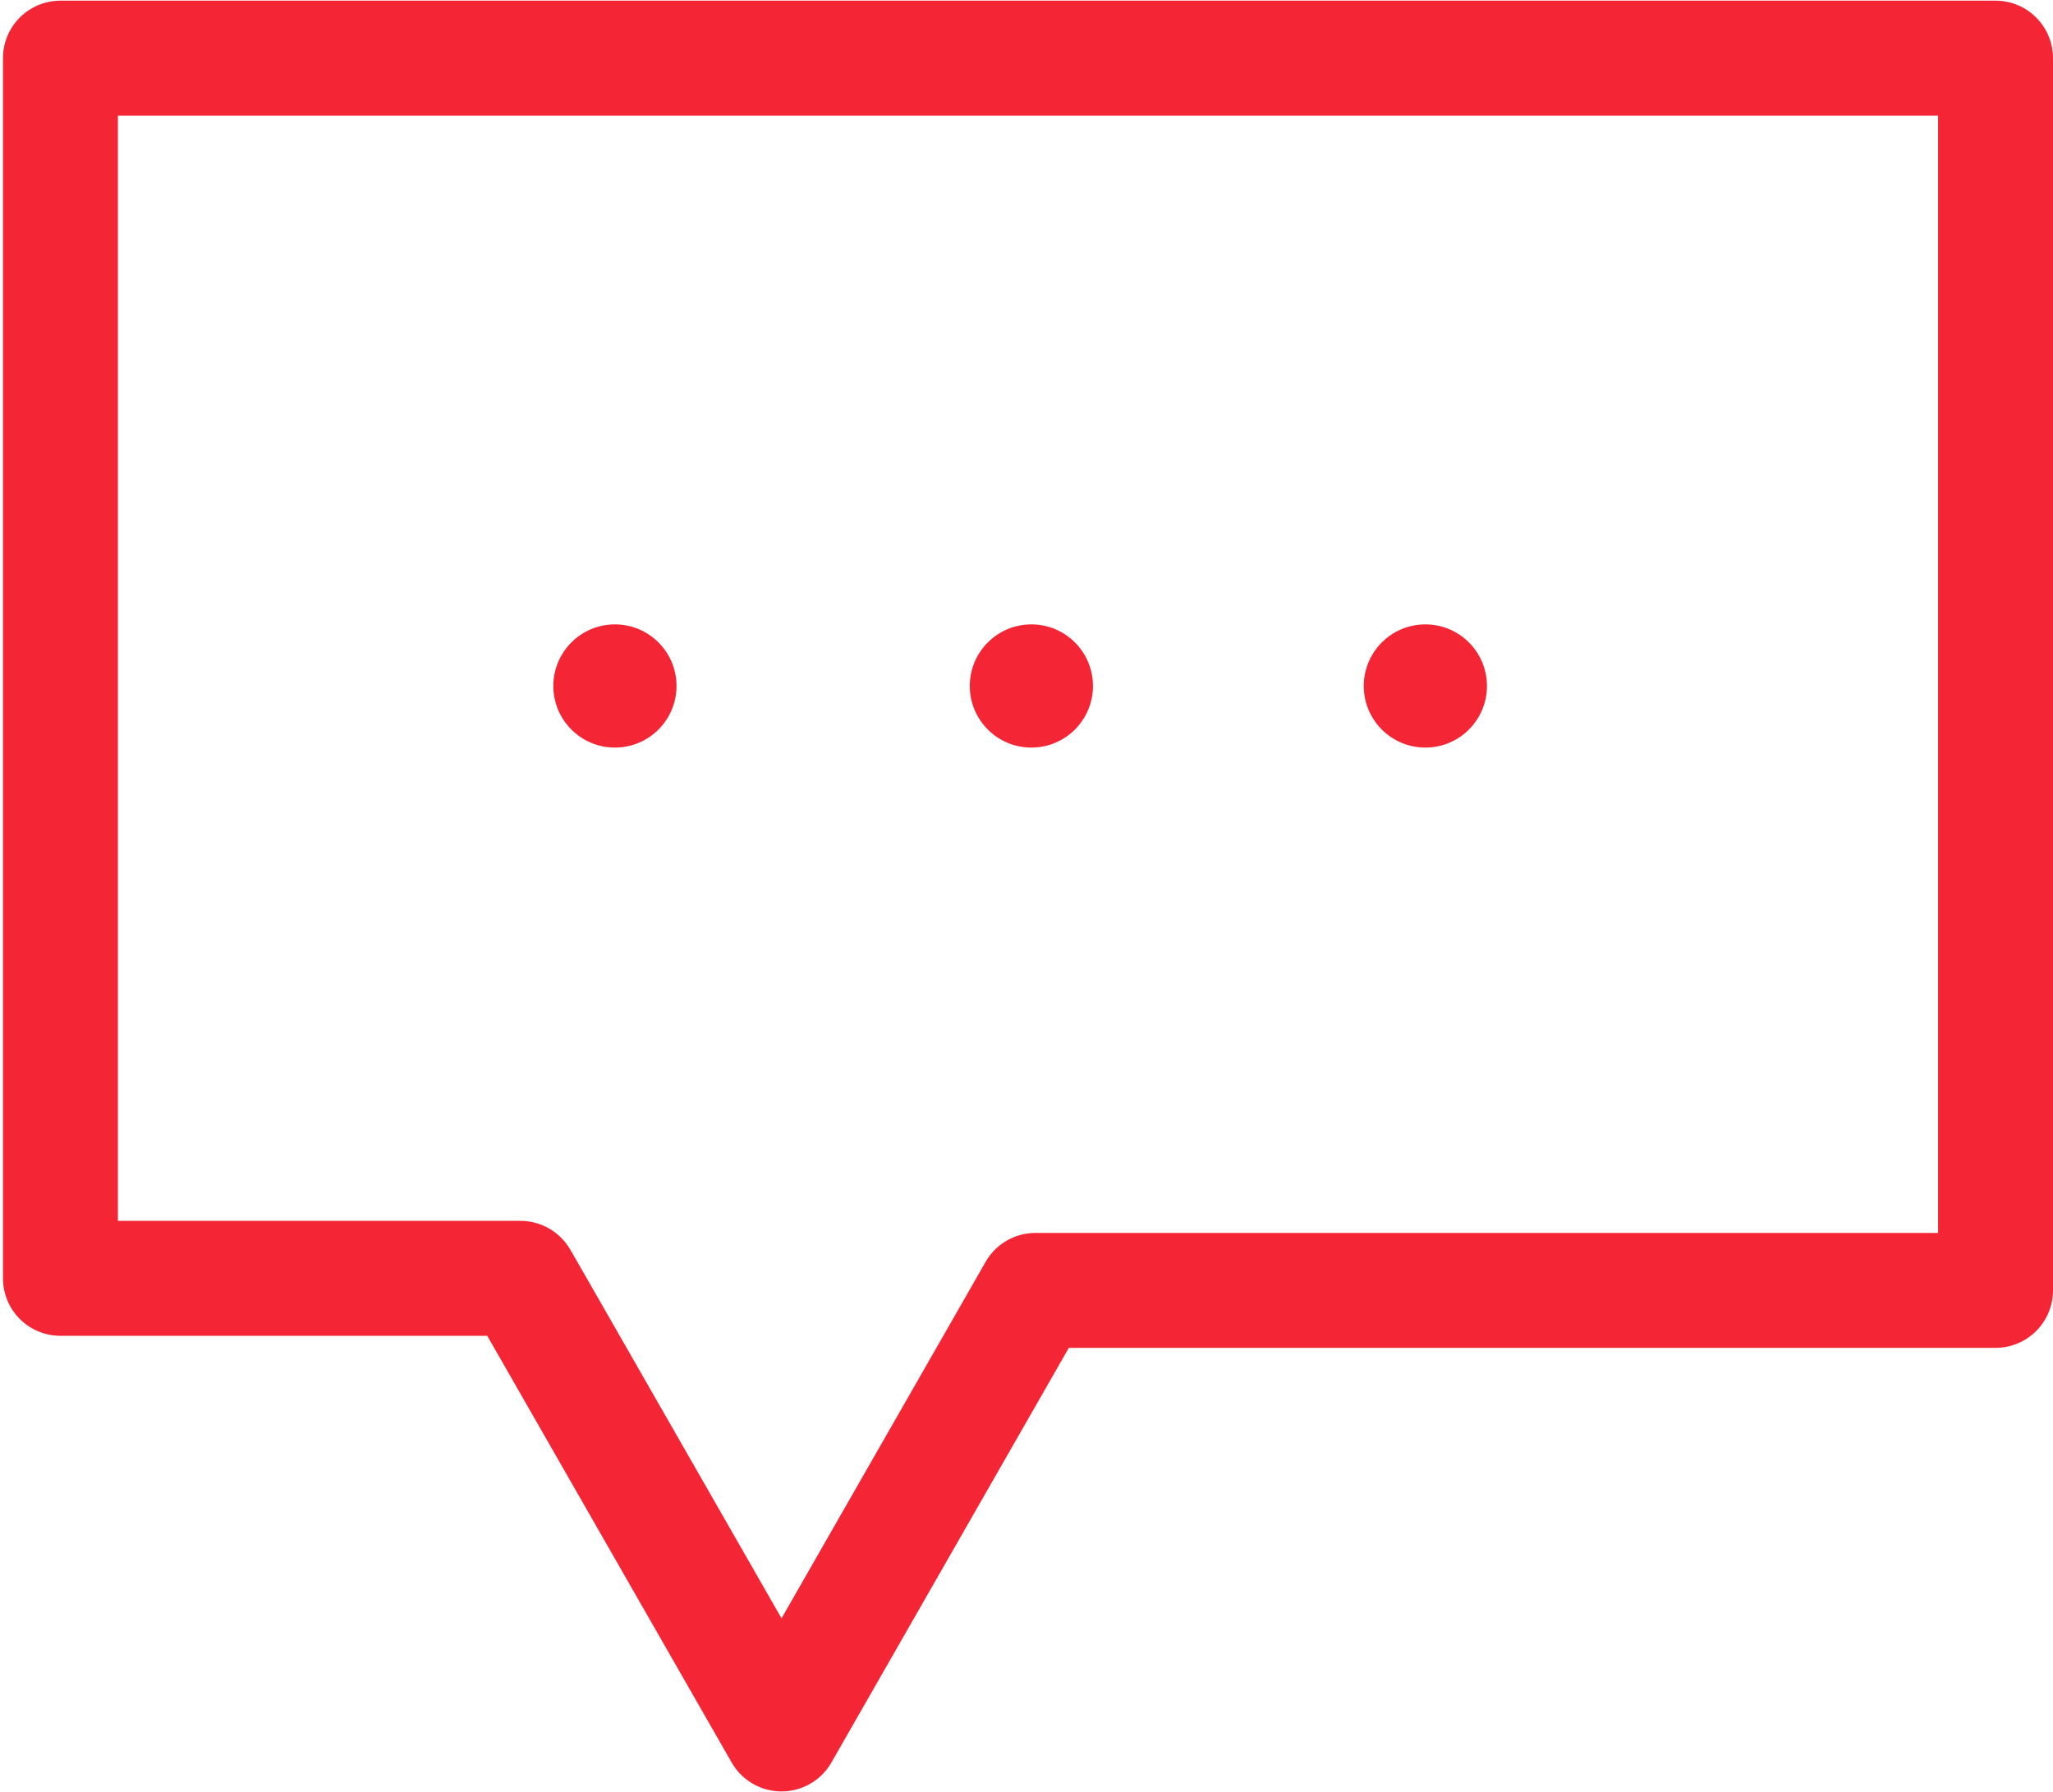
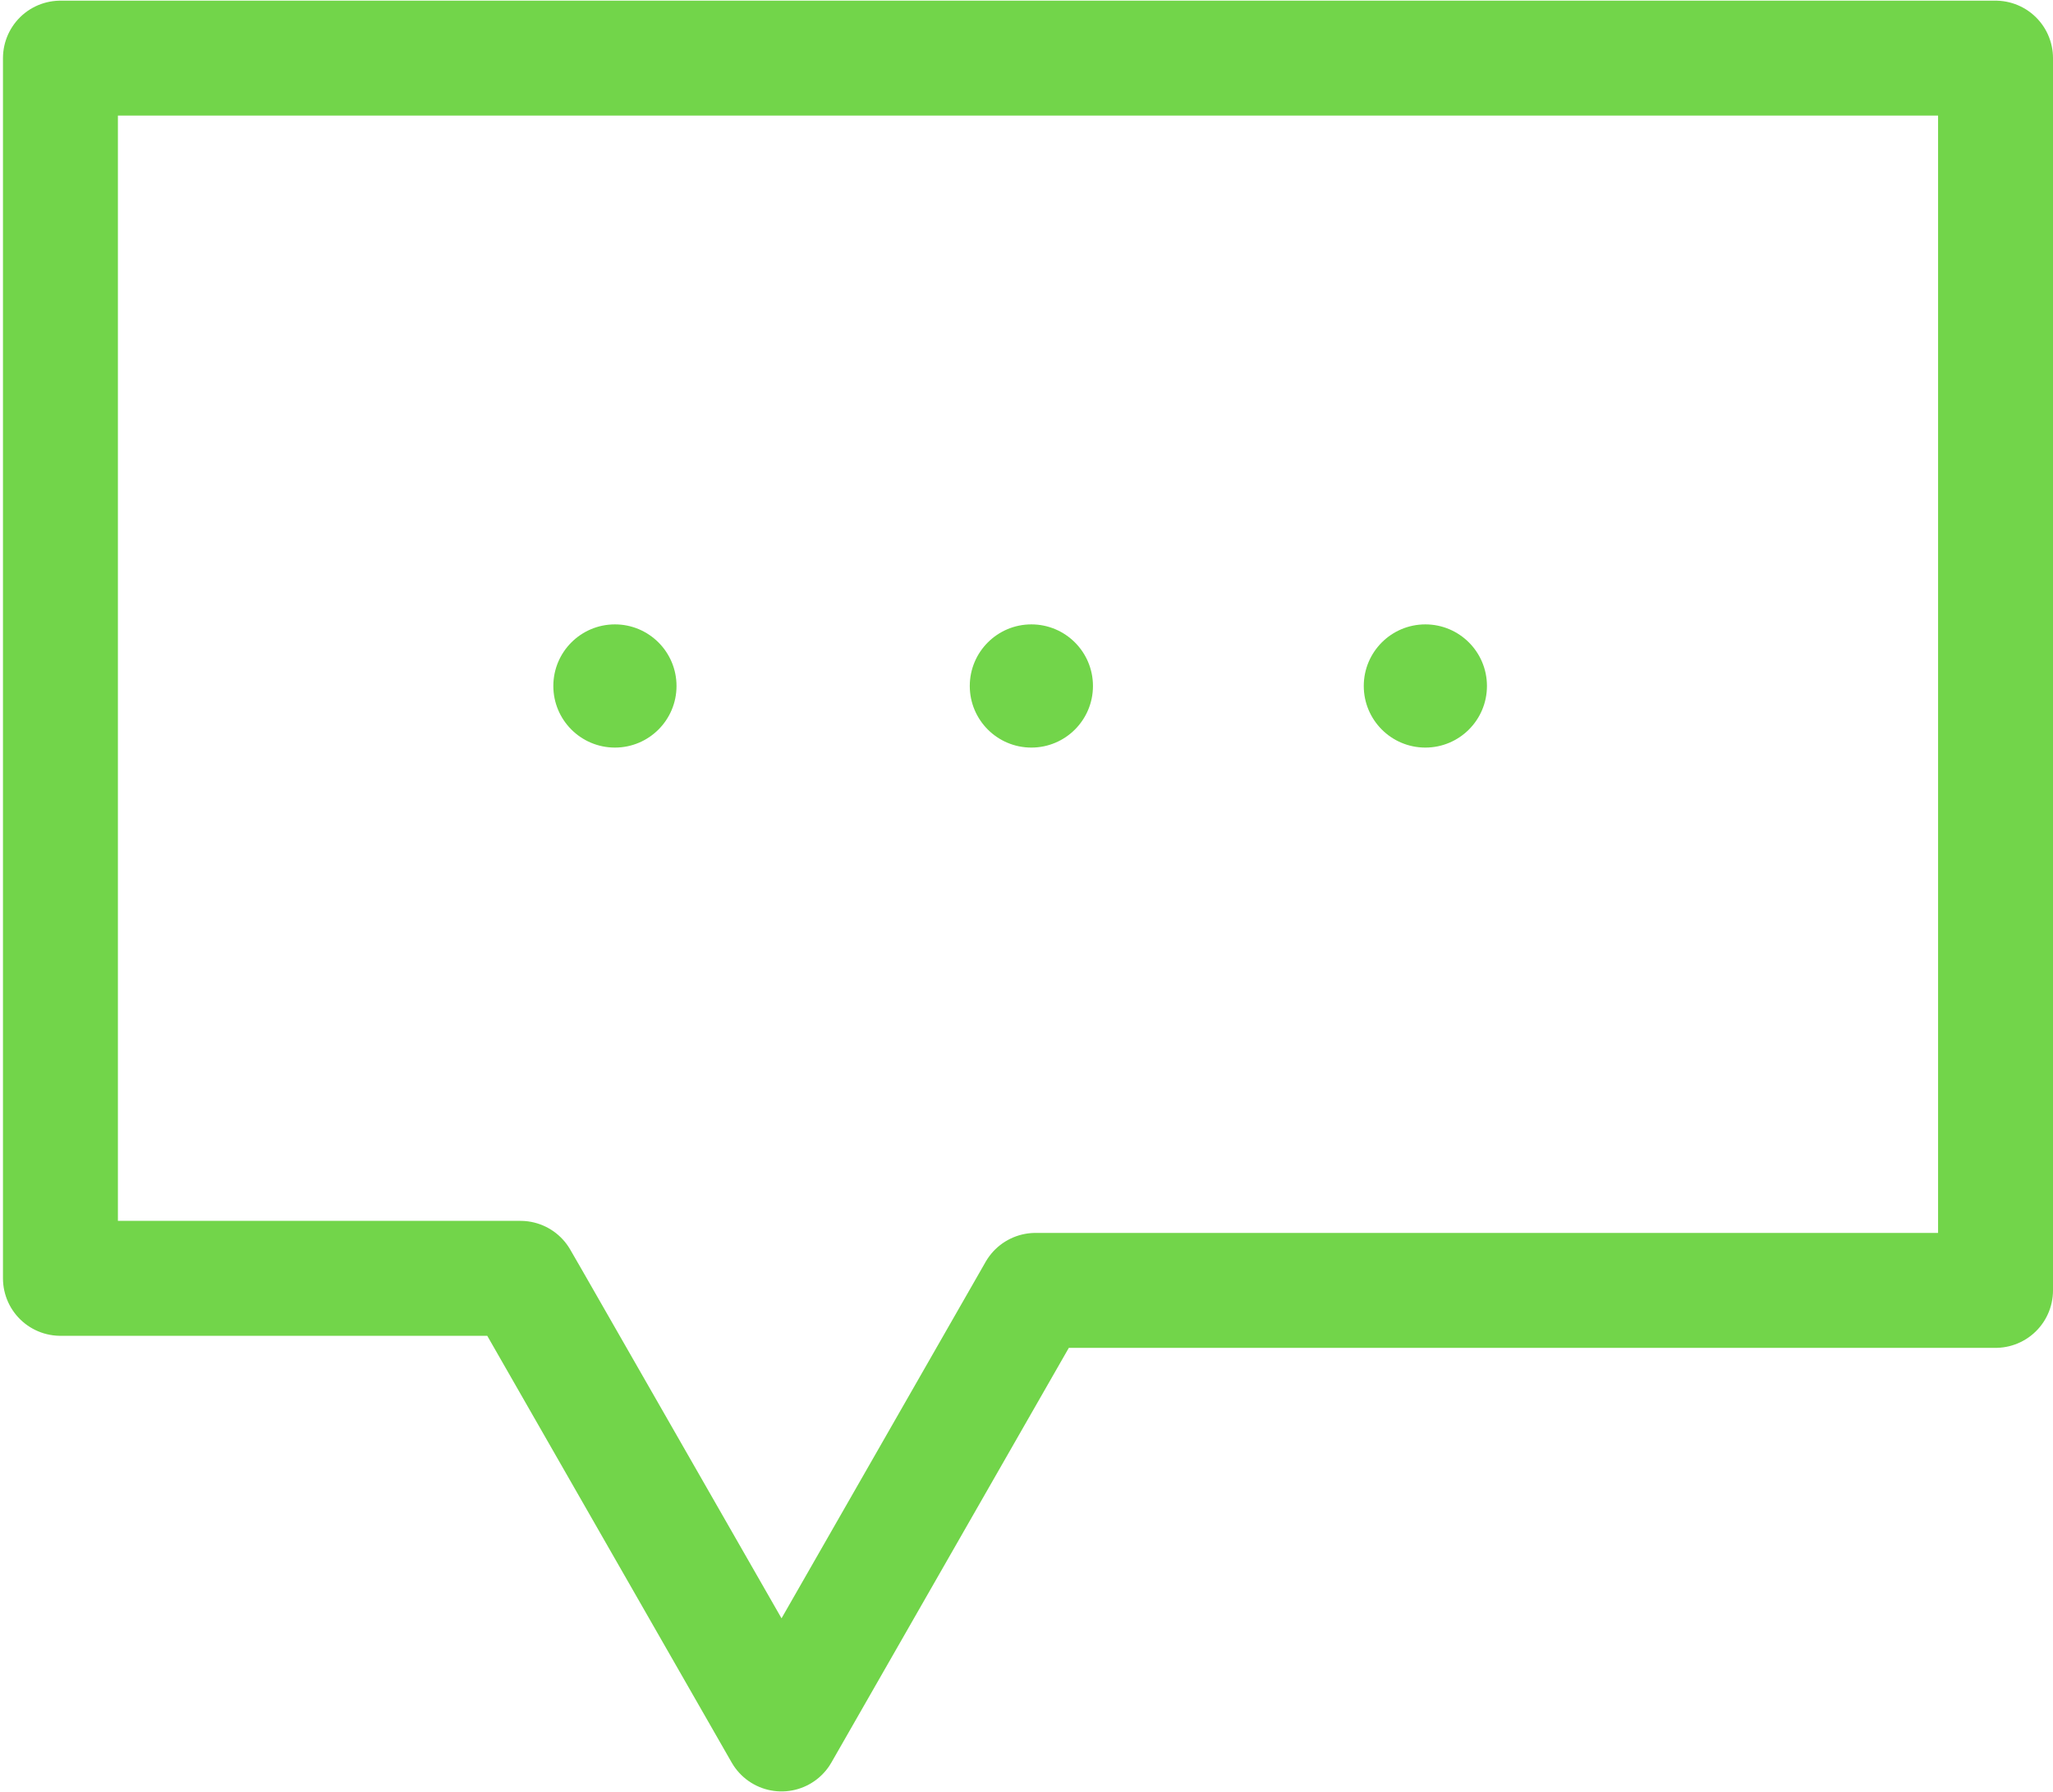
<svg xmlns="http://www.w3.org/2000/svg" id="Layer_1" data-name="Layer 1" viewBox="0 0 124.33 108.5">
  <defs>
-     <style>.cls-1{fill:none;stroke:#f42534;stroke-linecap:round;stroke-linejoin:round;stroke-width:6.96px;}.cls-2{fill:#f42534;}</style>
+     <style>.cls-1{fill:none;stroke:#72D54A;stroke-linecap:round;stroke-linejoin:round;stroke-width:6.96px;}.cls-2{fill:#72D54A;}</style>
  </defs>
  <polygon class="cls-1" points="3.66 43.13 3.66 3.52 120.85 3.52 120.85 78.14 62.71 78.14 62.31 78.84 47.33 105 32.23 78.64 31.52 77.41 3.66 77.41 3.66 43.13" />
  <circle class="cls-2" cx="37.24" cy="41.54" r="3.73" />
  <circle class="cls-2" cx="62.46" cy="41.54" r="3.73" />
  <circle class="cls-2" cx="86.32" cy="41.54" r="3.73" />
</svg>
